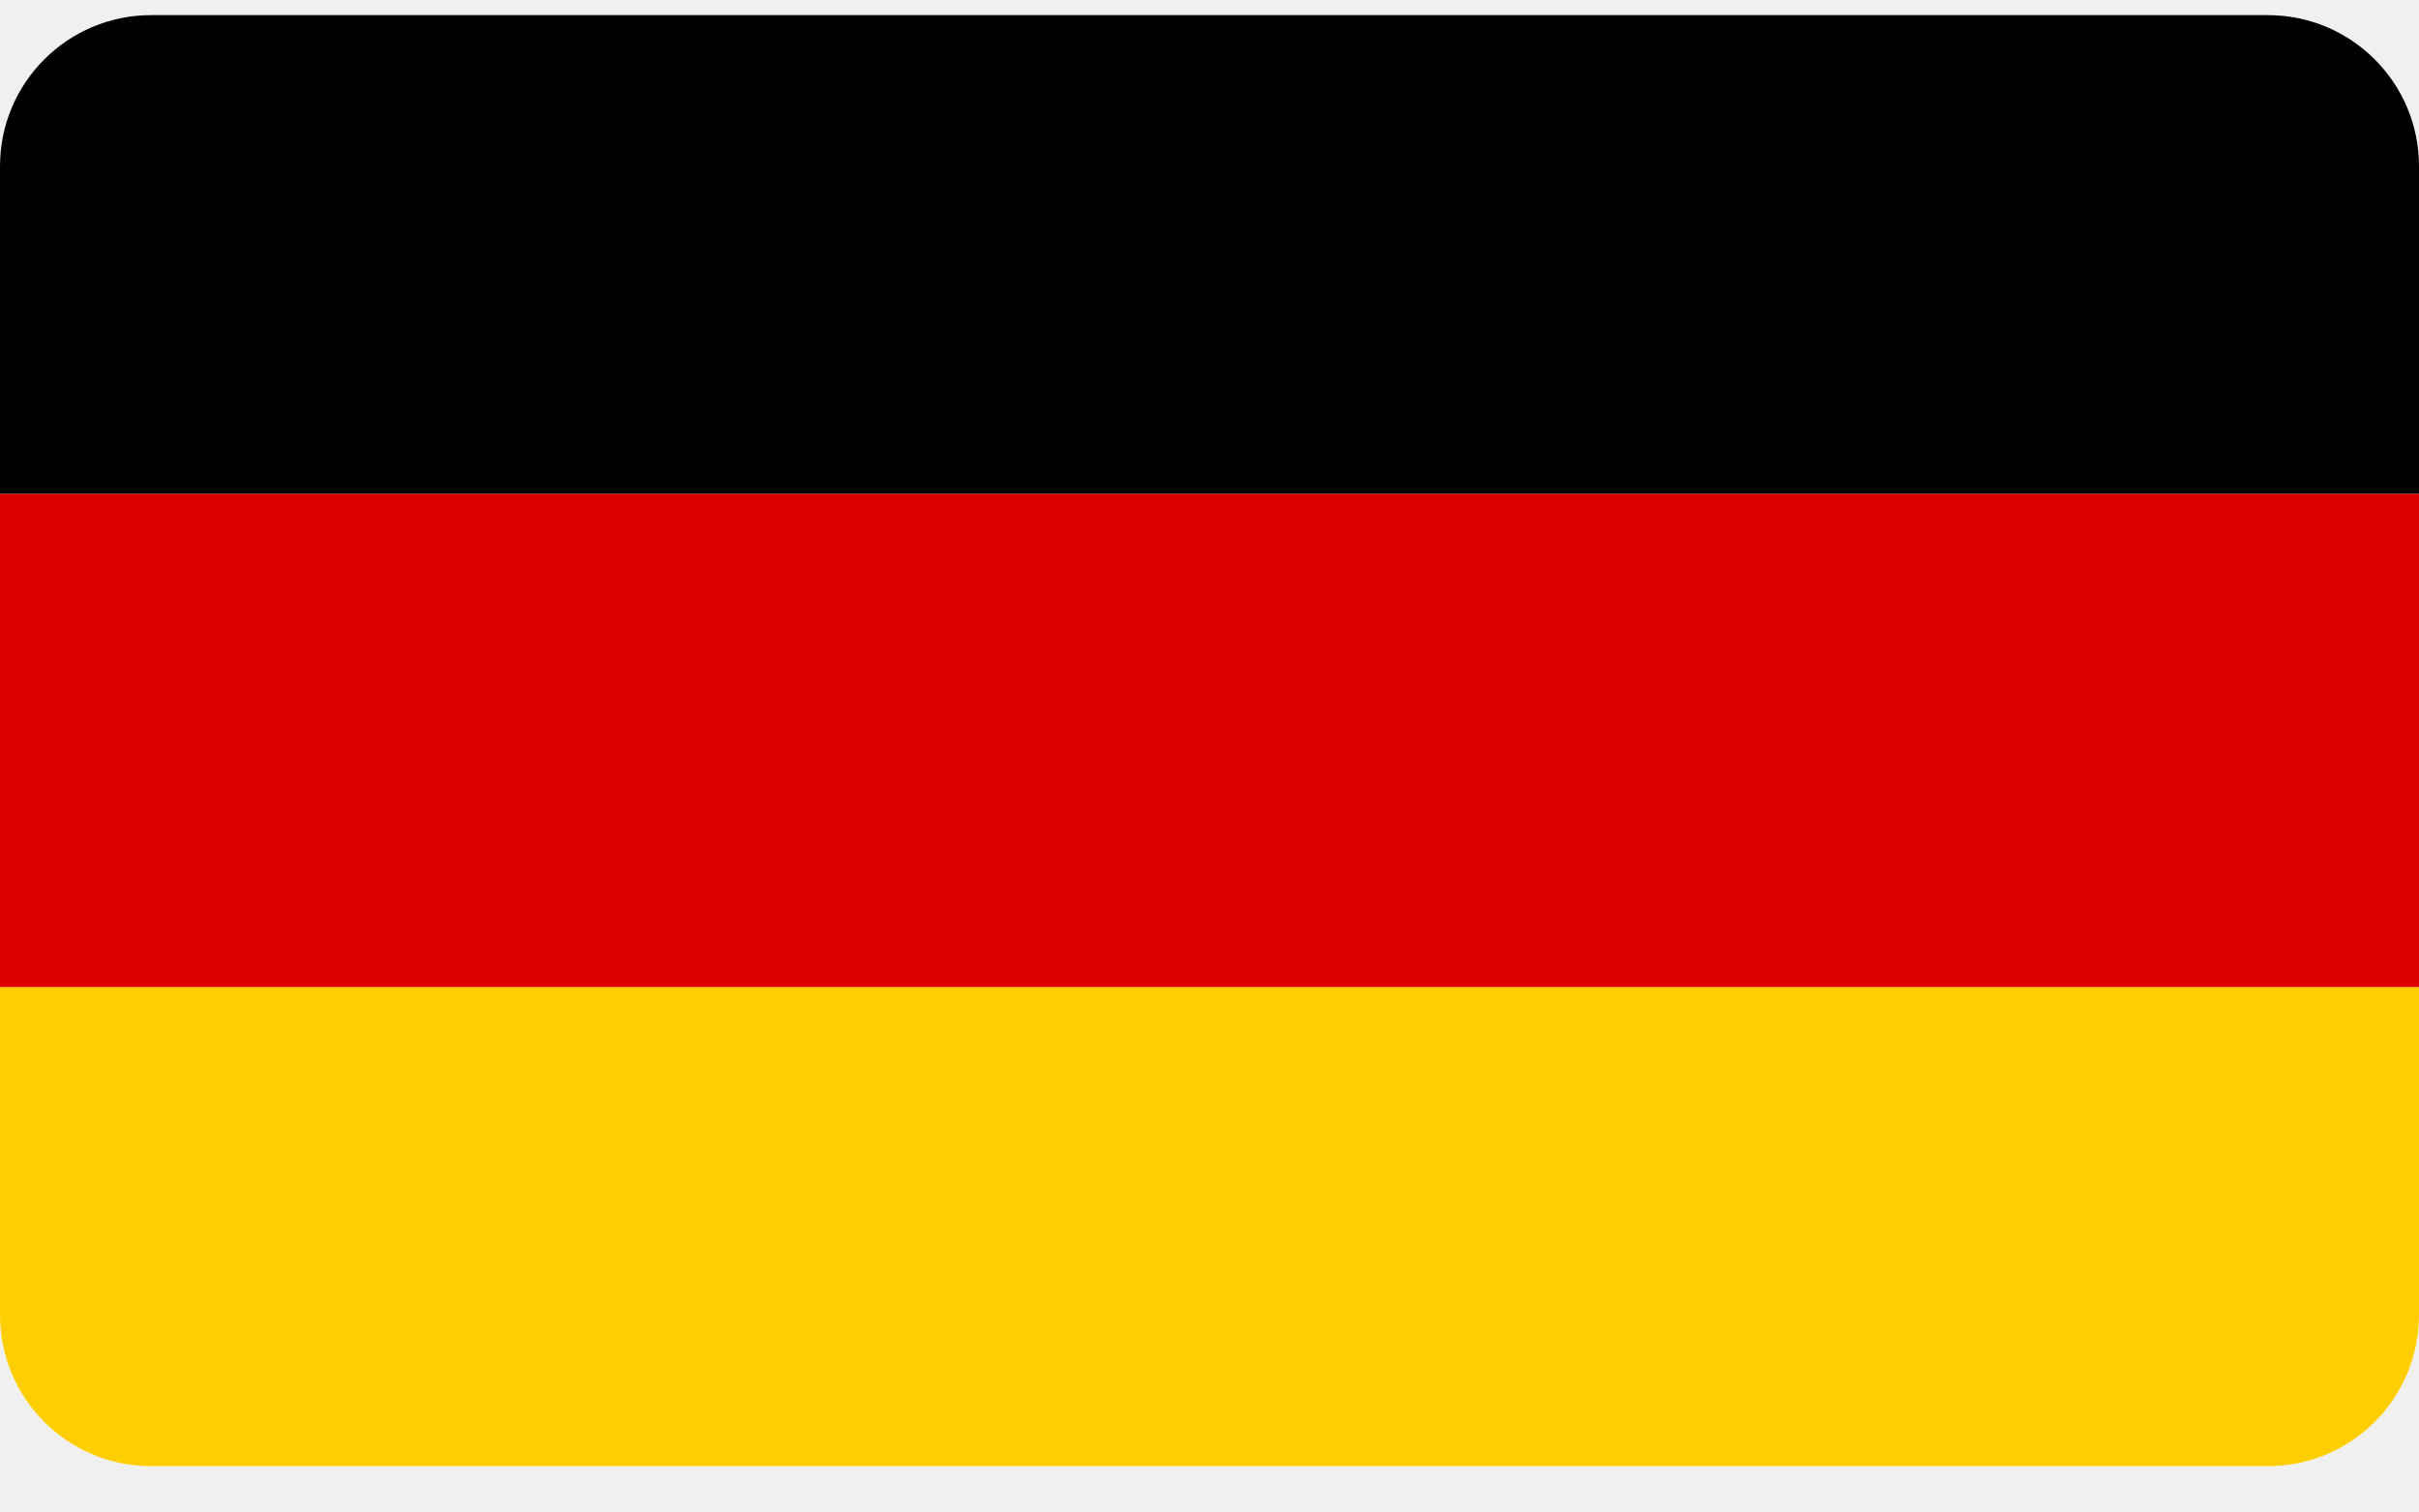
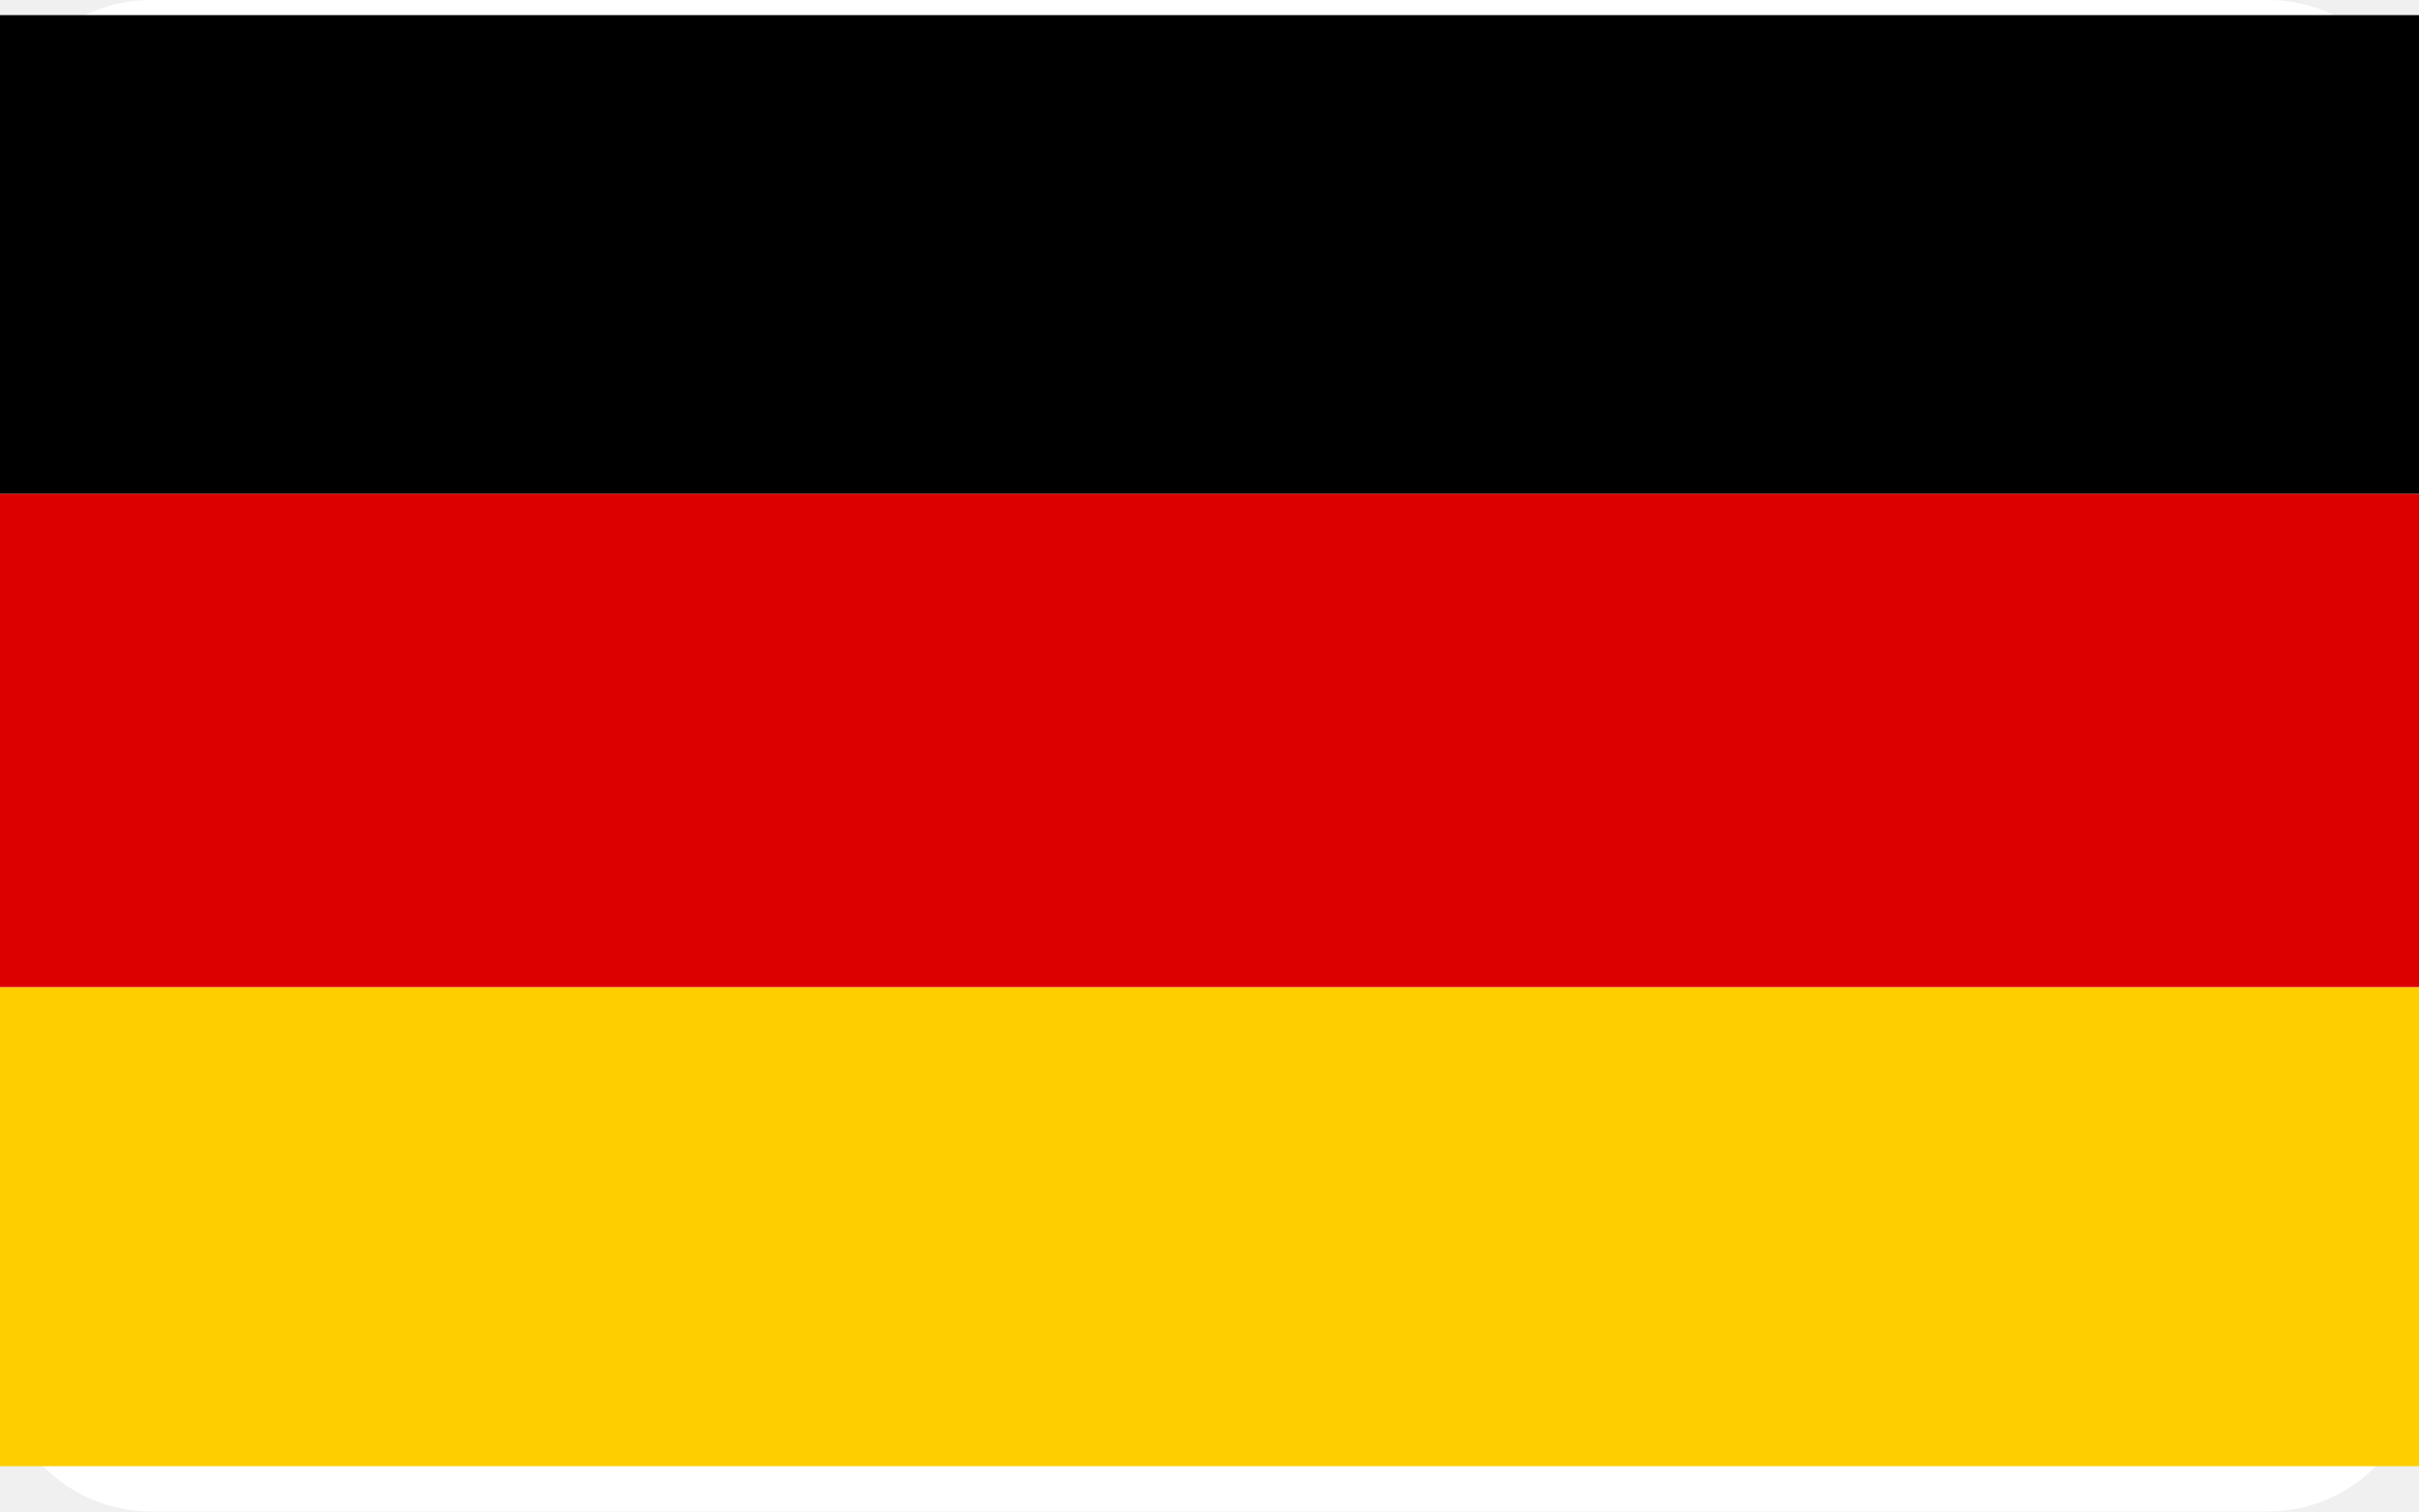
- <svg xmlns="http://www.w3.org/2000/svg" fill="none" height="20" viewBox="0 0 32 20" width="32">
-   <clipPath id="a">
-     <path d="m0 2.2c0-1.105.895-2 2-2h28c1.105 0 2 .895 2 2v15.2c0 1.105-.895 2-2 2h-28c-1.105 0-2-.895-2-2z" />
-   </clipPath>
-   <g clip-path="url(#a)">
-     <path d="m0 .2h32v19.2h-32z" fill="#fff" />
-     <path d="m0 .2h32v6.336h-32z" fill="#000" />
-     <path d="m0 6.536h32v6.528h-32z" fill="#d00" />
-     <path d="m0 13.064h32v6.336h-32z" fill="#ffce00" />
-   </g>
+ <svg xmlns="http://www.w3.org/2000/svg" width="32" height="20" viewBox="0 0 32 20" fill="none">
+   <rect width="32" height="20" rx="2" fill="#fff" />
+   <rect y="0.2" width="32" height="6.336" fill="#000" />
+   <rect y="6.536" width="32" height="6.528" fill="#d00" />
+   <rect y="13.064" width="32" height="6.336" fill="#ffce00" />
</svg>
